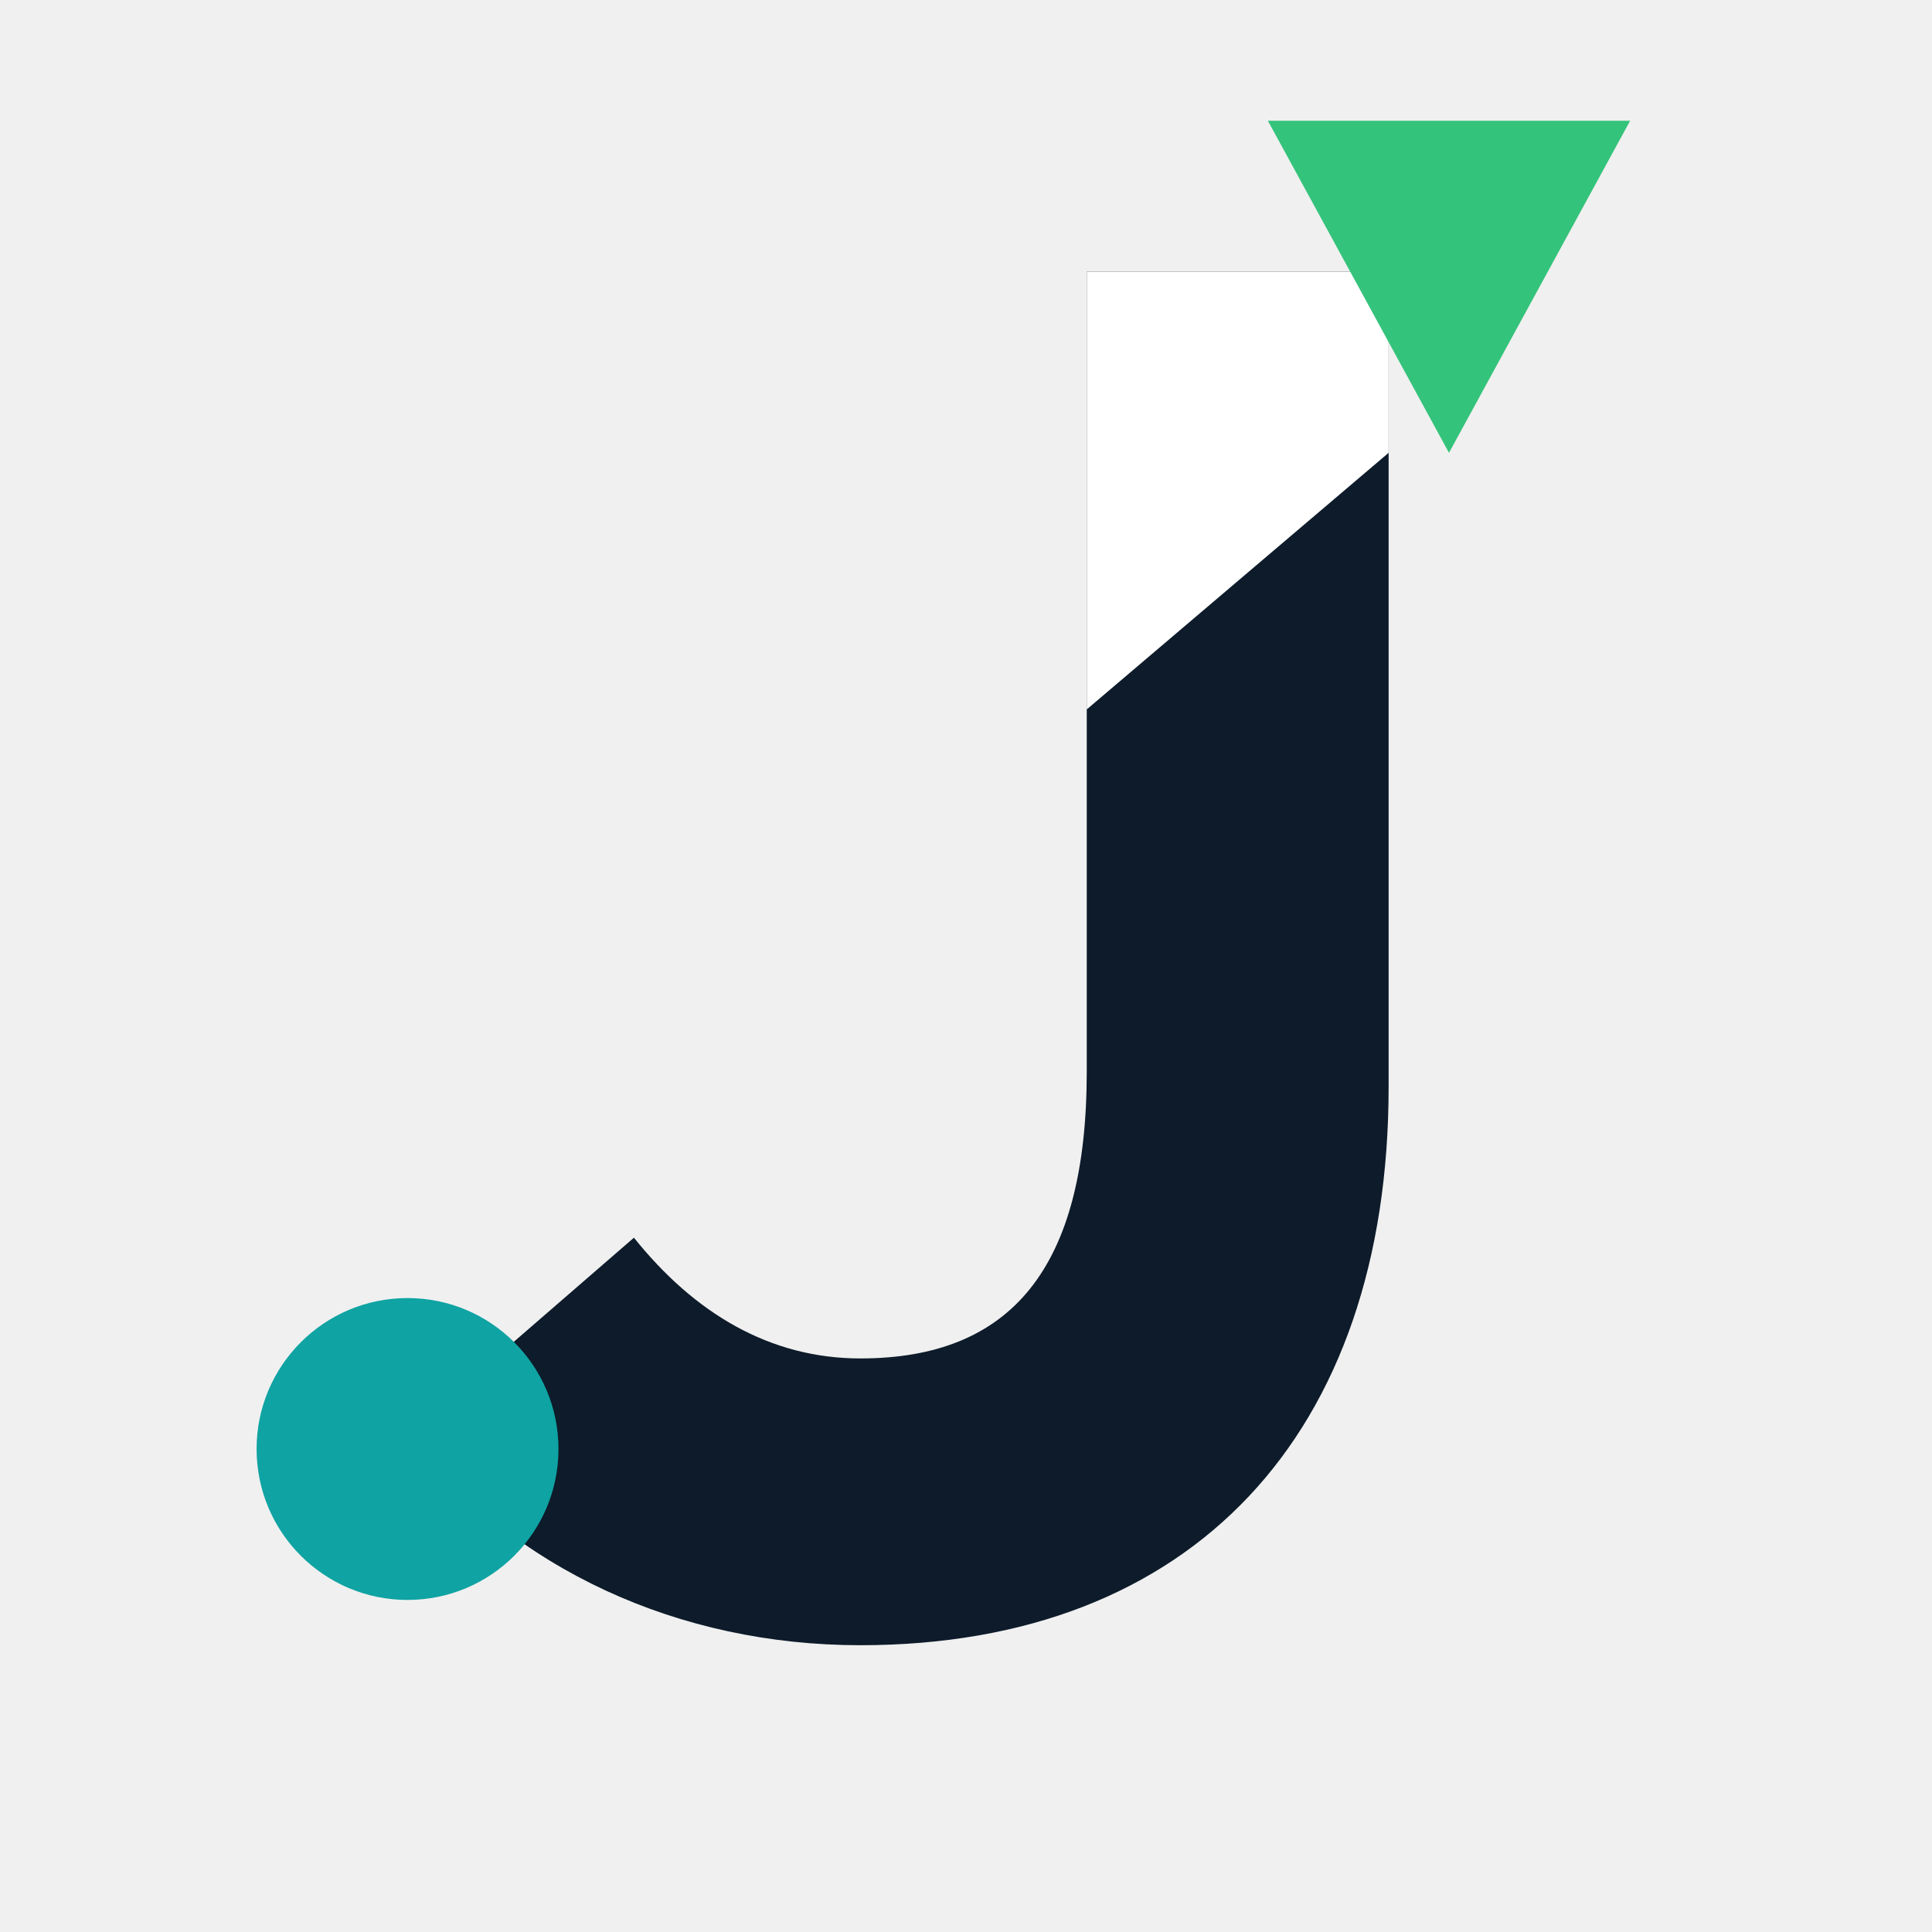
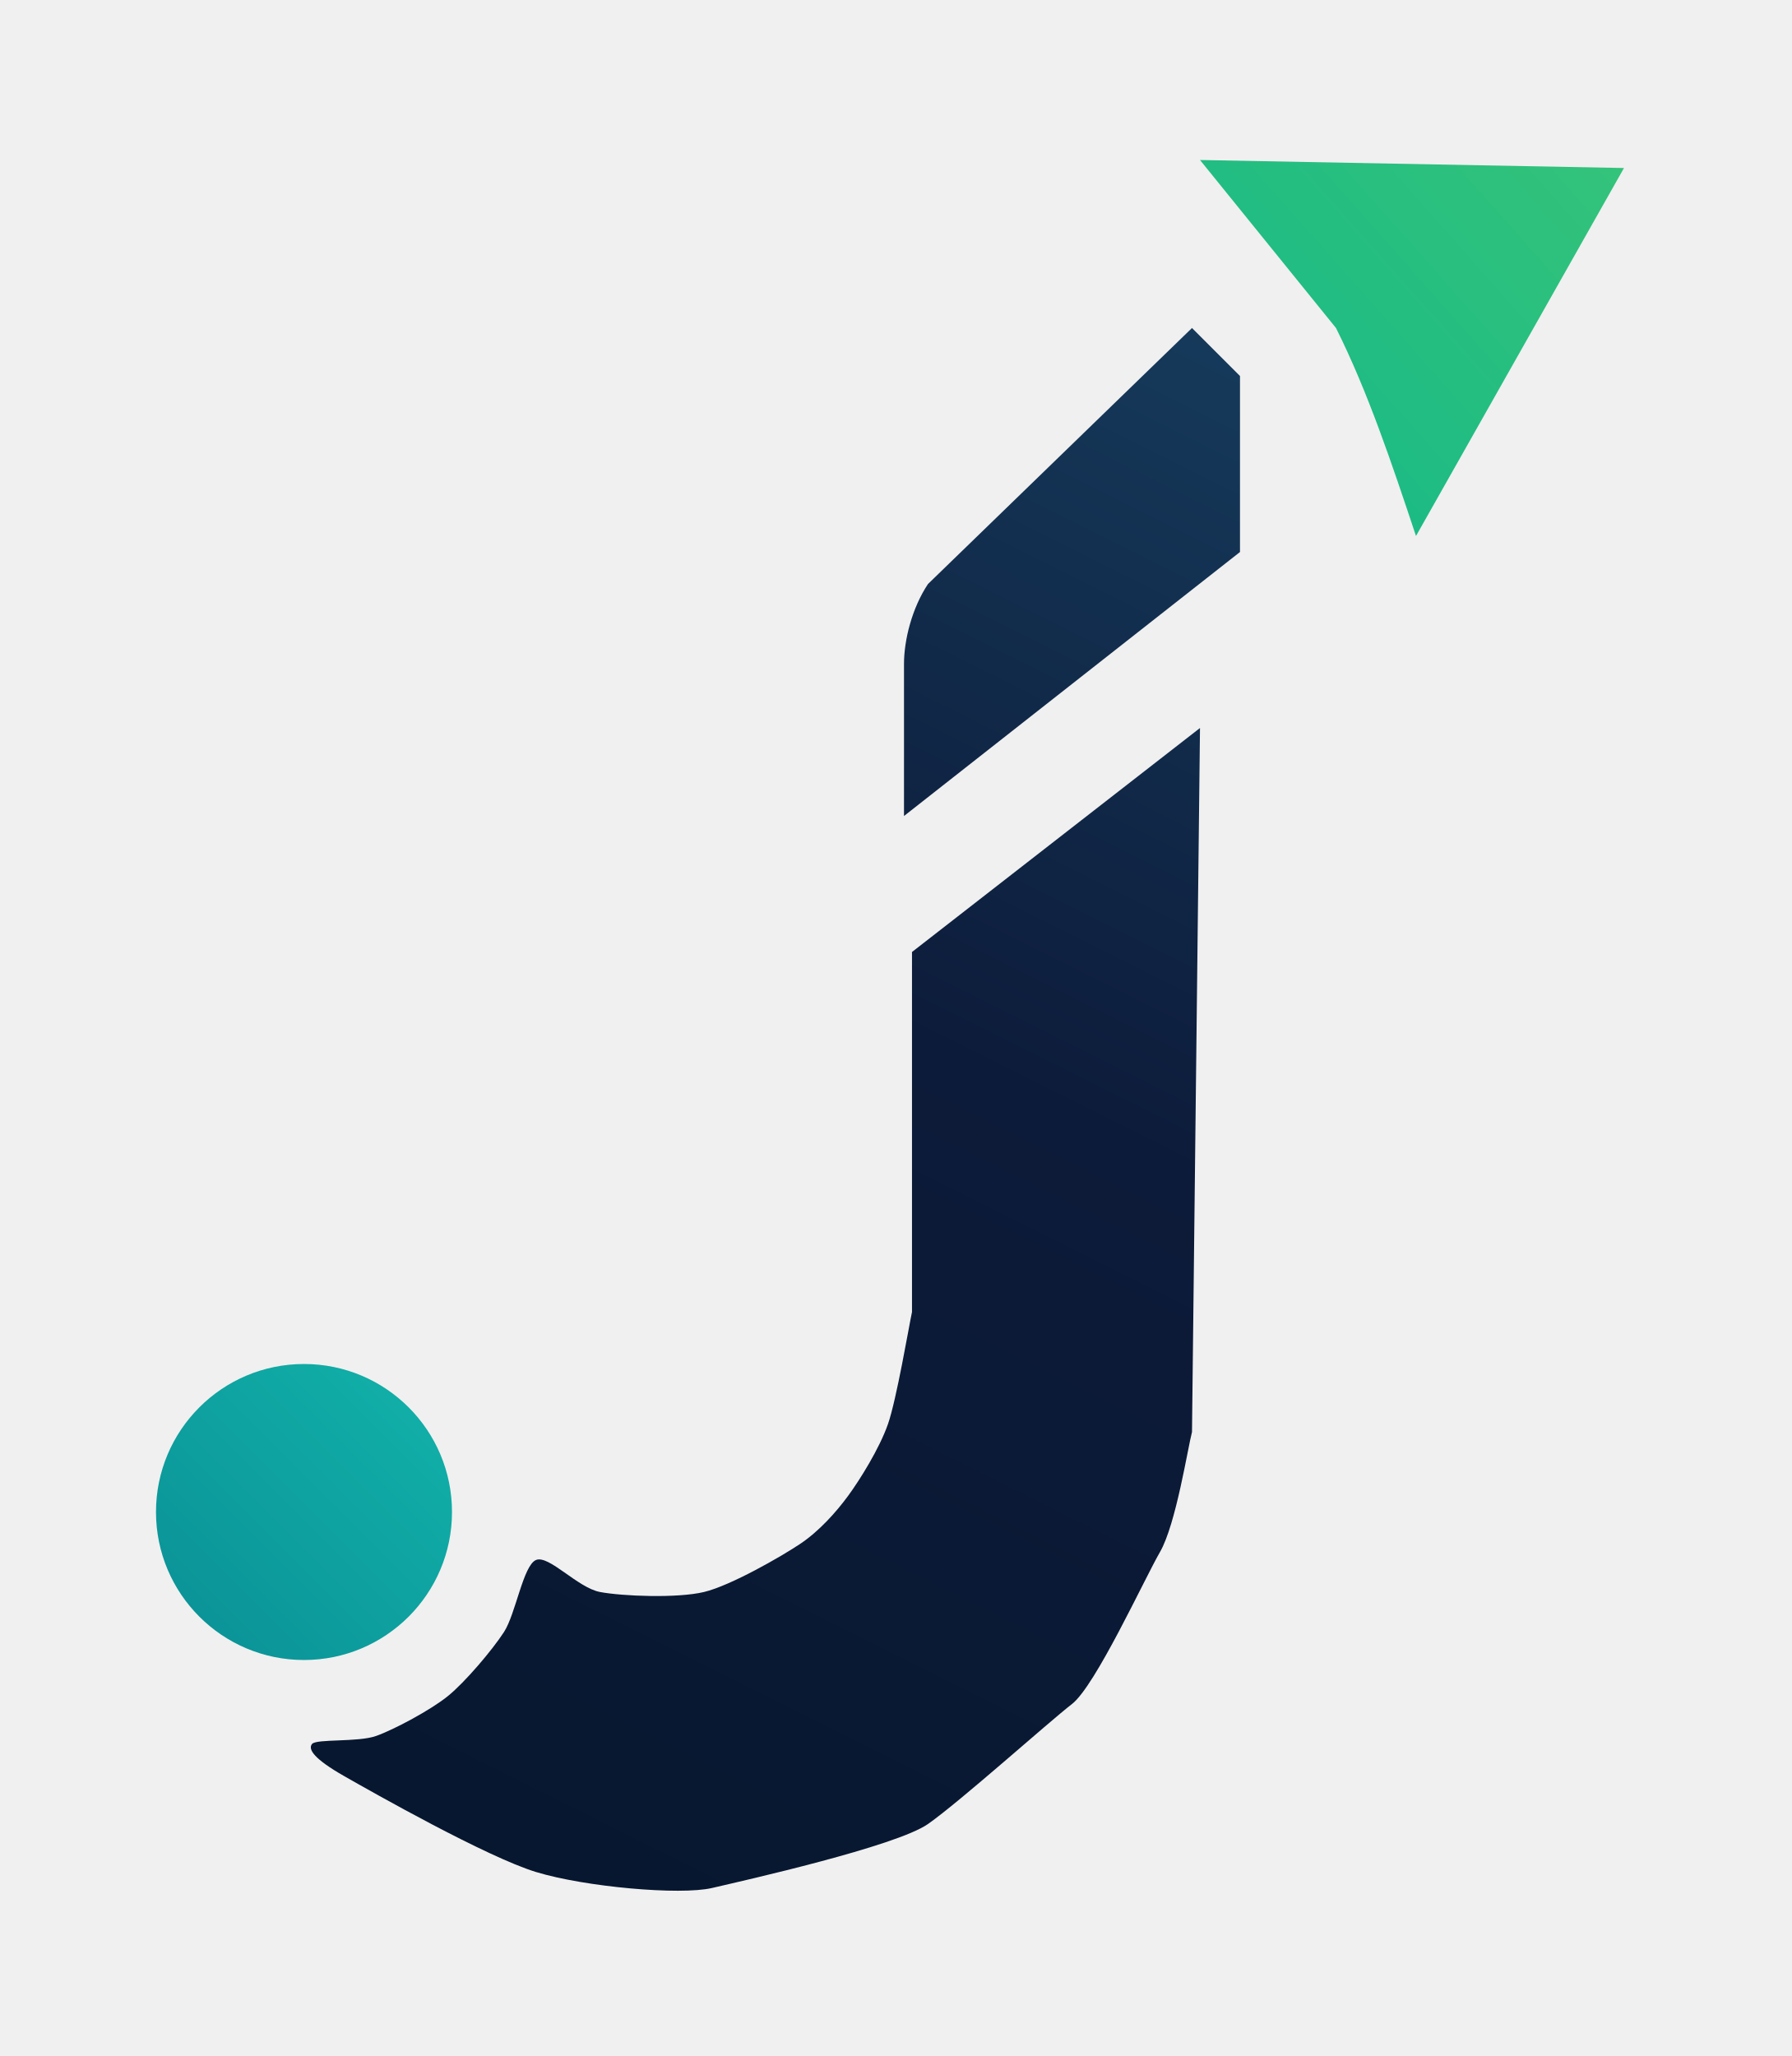
- <svg xmlns="http://www.w3.org/2000/svg" viewBox="0 0 128 128" role="img" aria-label="Jintia">
-   <path fill="#0D1B2A" d="M72 18h20v54c0 23-13 37-35 37-12 0-23-5-30-14l15-13c4 5 9 8 15 8 10 0 15-6 15-19V18Z" />
-   <path fill="#FFFFFF" d="M72 18h20v12L72 47V18Z" />
-   <path fill="#34C37A" d="m84 8 24 0-12 22L84 8Z" />
-   <circle cx="27" cy="96" r="10" fill="#0FA3A3" />
+ <svg xmlns="http://www.w3.org/2000/svg" viewBox="68 68 224 257" role="img" aria-label="Jintia">
+   <defs>
+     <linearGradient id="jintia-navy" x1="126" y1="304" x2="224" y2="108" gradientUnits="userSpaceOnUse">
+       <stop offset="0" stop-color="#07172F" />
+       <stop offset="0.55" stop-color="#0D1B3A" />
+       <stop offset="1" stop-color="#163B5C" />
+     </linearGradient>
+     <linearGradient id="jintia-teal" x1="88" y1="276" x2="125" y2="239" gradientUnits="userSpaceOnUse">
+       <stop offset="0" stop-color="#0A8F95" />
+       <stop offset="1" stop-color="#12B3AA" />
+     </linearGradient>
+     <linearGradient id="jintia-green" x1="218" y1="135" x2="271" y2="88" gradientUnits="userSpaceOnUse">
+       <stop offset="0" stop-color="#13B889" />
+       <stop offset="1" stop-color="#34C37A" />
+     </linearGradient>
+   </defs>
+   <g id="jintia-isotipo">
+     <path fill="url(#jintia-navy)" d="       M 218 159 L 182 187 L 182 232       C 181.60 233.87, 180.07 242.93, 179.00 246.00       C 177.93 249.07, 175.47 253.00, 174.00 255.00       C 172.53 257.00, 170.40 259.40, 168.00 261.00       C 165.60 262.60, 159.33 266.20, 156.00 267.00       C 152.67 267.80, 145.80 267.53, 143.00 267.00       C 140.20 266.47, 136.60 262.33, 135.00 263.00       C 133.40 263.67, 132.47 269.73, 131.00 272.00       C 129.53 274.27, 126.13 278.27, 124.00 280.00       C 121.87 281.73, 117.27 284.20, 115.00 285.00       C 112.73 285.80, 107.53 285.33, 107.00 286.00       C 106.47 286.67, 107.27 287.87, 111.00 290.00       C 114.73 292.13, 128.87 300.13, 135.00 302.00       C 141.13 303.87, 153.00 304.93, 157.00 304.00       C 161.00 303.07, 180.00 298.80, 184.00 296.00       C 188.00 293.20, 199.07 283.27, 202.00 281.00       C 204.93 278.73, 211.00 265.47, 213.00 262.00       C 215.00 258.53, 216.47 249.00, 217.00 247.00       L 218 159 Z" />
+     <path fill="url(#jintia-navy)" d="       M 217 109 L 184 141 C 182 144, 181 148, 181 151       L 181 170 L 223 137 L 223 115 Z" />
+     <circle cx="106" cy="257" r="18.5" fill="url(#jintia-teal)" />
+     <path fill="url(#jintia-green)" d="       M 218 88 L 271 89 L 245 135       C 242 126, 239 117, 235 109 Z" />
+   </g>
</svg>
